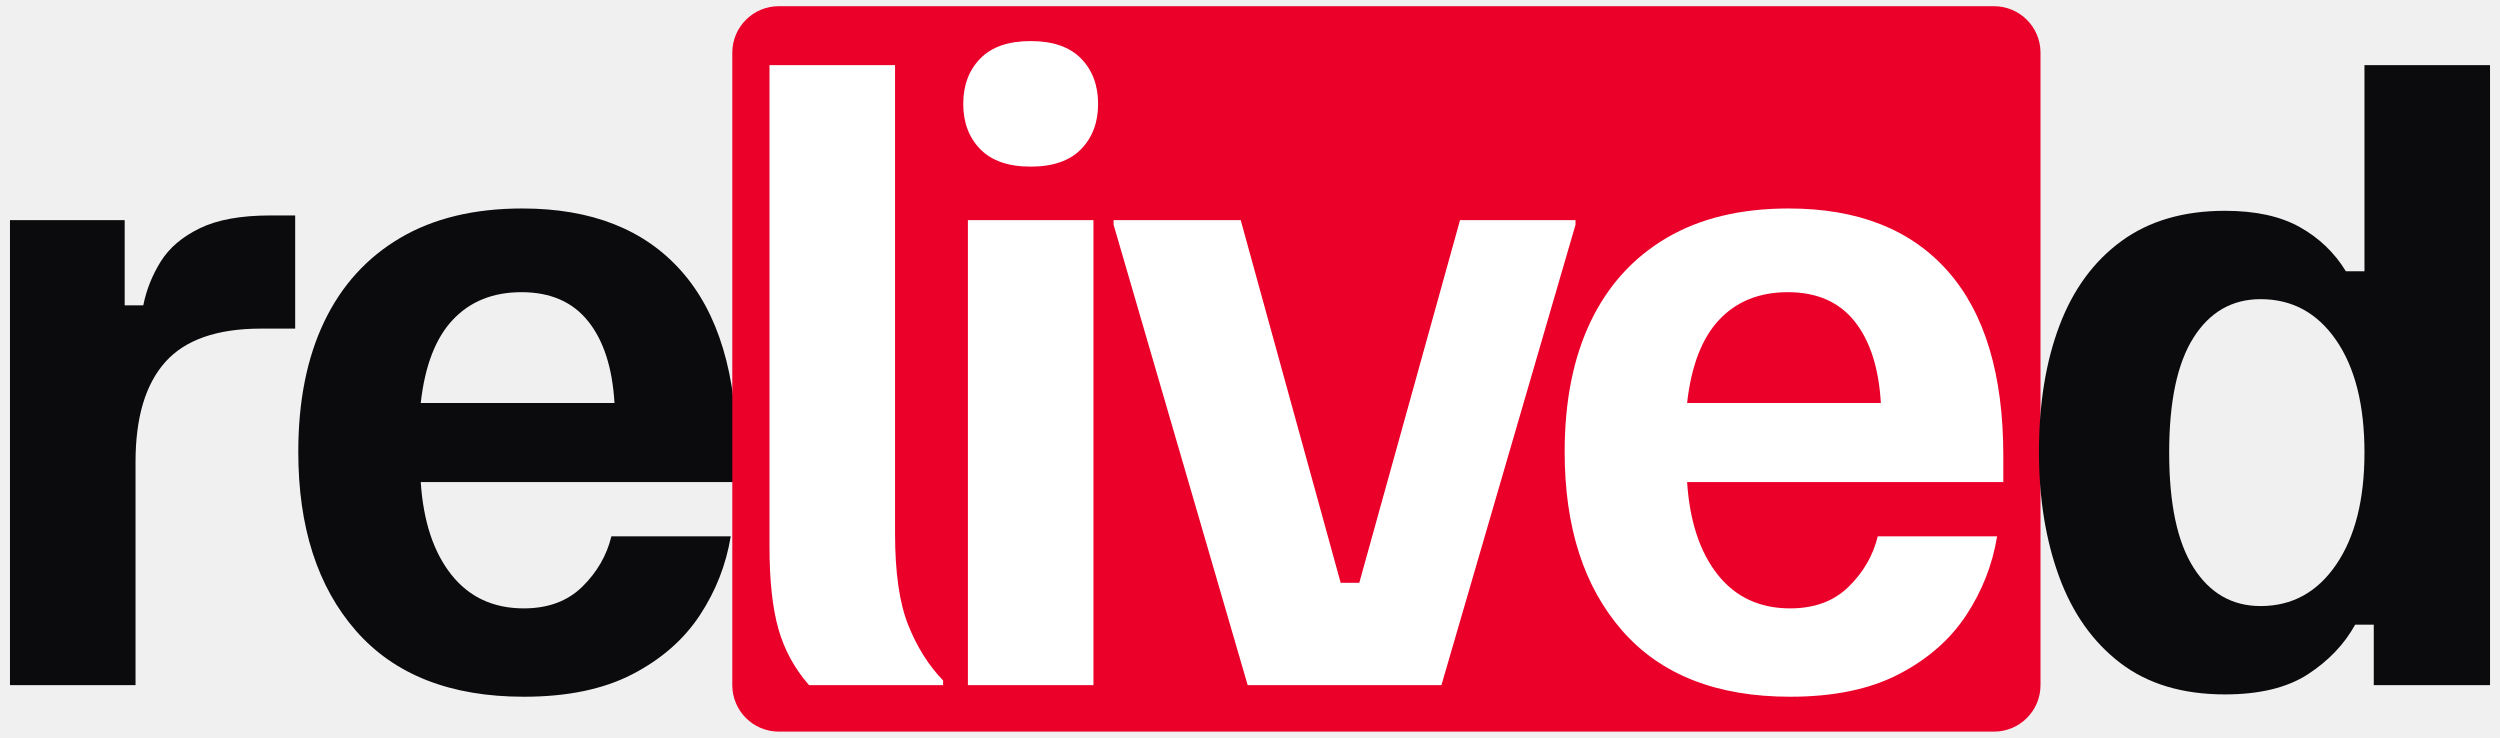
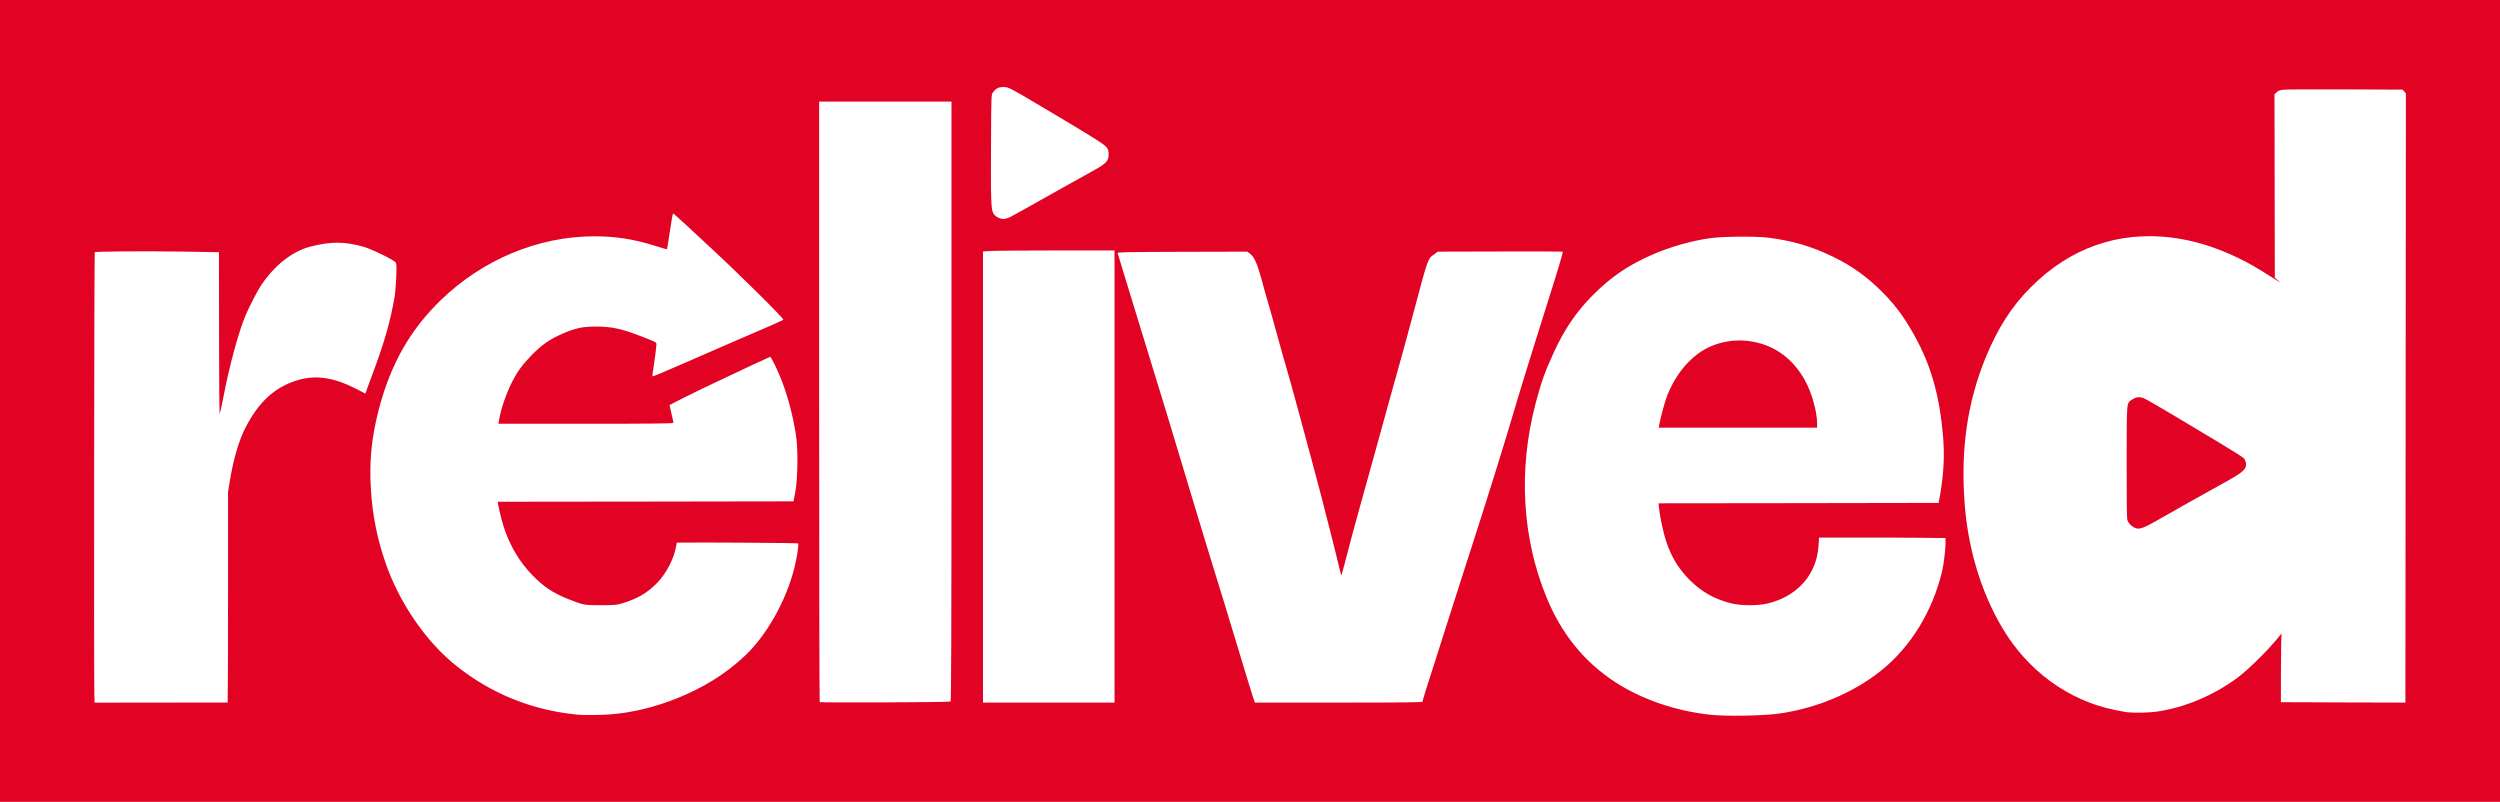
- <svg xmlns="http://www.w3.org/2000/svg" viewBox="60 -884 3224 952" width="268.7" height="79.3" role="img" aria-label="Relived">
-   <path fill="#0B0A0C" d="M72 0V-600H220V-490H244Q250 -520 266.5 -546.5Q283 -573 317.0 -589.5Q351 -606 408 -606H440V-460H396Q311 -460 272.5 -417.0Q234 -374 234 -288V0Z M735.0 15Q593.0 15 518.5 -70.0Q444.0 -155 444.0 -301Q444.0 -399 477.5 -469.0Q511.0 -539 575.5 -577.0Q640.0 -615 733.0 -615Q867.0 -615 938.5 -534.0Q1010.0 -453 1010.0 -296V-262H602.0Q607.0 -186 641.5 -142.5Q676.0 -99 735.0 -99Q782.0 -99 810.5 -127.0Q839.0 -155 848.0 -192H1002.0Q993.0 -137 962.0 -90.0Q931.0 -43 875.0 -14.0Q819.0 15 735.0 15ZM602.0 -364H852.0Q848.0 -432 818.0 -469.5Q788.0 -507 732.0 -507Q677.0 -507 643.5 -471.5Q610.0 -436 602.0 -364Z" />
-   <rect fill="#EB0029" x="1004.0" y="-876.0" width="1688.0" height="936.0" rx="60.0" />
-   <path fill="#FFFFFF" d="M1103.0 0Q1075.0 -32 1063.5 -72.5Q1052.0 -113 1052.0 -179V-800H1214.0V-196Q1214.0 -120 1231.0 -77.5Q1248.0 -35 1276.0 -6V0Z M1308.0 0V-600H1470.0V0ZM1389.0 -669Q1346.0 -669 1324.0 -691.5Q1302.0 -714 1302.0 -750Q1302.0 -786 1324.0 -808.5Q1346.0 -831 1389.0 -831Q1432.0 -831 1454.0 -808.5Q1476.0 -786 1476.0 -750Q1476.0 -714 1454.0 -691.5Q1432.0 -669 1389.0 -669Z M1669.0 0 1496.0 -594V-600H1660.0L1789.0 -132H1813.0L1943.0 -600H2092.0V-594L1919.0 0Z M2369.0 15Q2227.0 15 2152.5 -70.0Q2078.0 -155 2078.0 -301Q2078.0 -399 2111.5 -469.0Q2145.0 -539 2209.5 -577.0Q2274.0 -615 2367.0 -615Q2501.0 -615 2572.5 -534.0Q2644.0 -453 2644.0 -296V-262H2236.0Q2241.0 -186 2275.5 -142.5Q2310.0 -99 2369.0 -99Q2416.0 -99 2444.5 -127.0Q2473.0 -155 2482.0 -192H2636.0Q2627.0 -137 2596.0 -90.0Q2565.0 -43 2509.0 -14.0Q2453.0 15 2369.0 15ZM2236.0 -364H2486.0Q2482.0 -432 2452.0 -469.5Q2422.0 -507 2366.0 -507Q2311.0 -507 2277.5 -471.5Q2244.0 -436 2236.0 -364Z" />
-   <path fill="#0B0A0C" d="M2930.0 12Q2848.0 12 2795.0 -28.5Q2742.0 -69 2716.0 -140.0Q2690.0 -211 2690.0 -301Q2690.0 -394 2716.5 -464.0Q2743.0 -534 2796.5 -573.0Q2850.0 -612 2930.0 -612Q2989.0 -612 3026.5 -591.0Q3064.0 -570 3086.0 -534H3110.0V-800H3272.0V0H3122.0V-78H3098.0Q3077.0 -40 3037.0 -14.0Q2997.0 12 2930.0 12ZM2976.0 -102Q3037.0 -102 3073.5 -155.5Q3110.0 -209 3110.0 -300Q3110.0 -392 3073.5 -445.0Q3037.0 -498 2976.0 -498Q2921.0 -498 2889.5 -448.5Q2858.0 -399 2858.0 -300Q2858.0 -201 2889.5 -151.5Q2921.0 -102 2976.0 -102Z" />
+ <svg xmlns="http://www.w3.org/2000/svg" viewBox="183 122 3174 1018" width="317.4" height="101.8" role="img" aria-label="Relived">
+   <rect x="183" y="122" width="3174" height="1018" fill="#E20324" />
+   <path fill="#FFFFFF" fill-rule="evenodd" d="M2440.6 1028.1C2488.2 1021.6 2535 1002.2 2570.5 974C2608.8 943.7 2636.9 897.8 2649 846C2650.8 838 2653 819.8 2653 812.3L2653 805.1L2622.8 804.8C2606.1 804.6 2570 804.5 2542.5 804.5L2492.5 804.5L2491.8 814.9C2489.4 851.6 2465 879.1 2427.1 888.2C2413.9 891.3 2392.6 891.1 2379.7 887.7C2359.2 882.3 2343.5 873.4 2329 859.1C2314.6 844.9 2305.1 829.6 2298.5 809.7C2294.8 798.7 2290.5 778.7 2289.4 767.8L2288.7 761L2466.5 760.8L2644.3 760.5L2646.2 750C2650.7 723.7 2651.9 701.5 2650 677.4C2646.2 629.3 2636.2 591.4 2618.1 556.5C2604.2 529.7 2590.8 510.8 2573.5 493.5C2553.6 473.5 2534.6 459.8 2510.5 448.1C2483.7 435 2459.4 427.8 2428.5 423.8C2413 421.8 2371.5 422.1 2355 424.3C2331.1 427.5 2303.6 435.3 2280.6 445.4C2249.7 458.9 2228.1 473.7 2204.5 497.5C2184.6 517.5 2169.1 540.3 2155.9 569C2144.4 594 2139.6 607.5 2132.5 634.5C2110.5 718.2 2115.4 804.9 2146.5 880.5C2165.3 926.5 2194 961.9 2233 987.6C2266.9 1009.8 2310.3 1024.8 2355 1029.5C2374.8 1031.6 2420.6 1030.8 2440.6 1028.1ZM957.6 1029C985.8 1026.8 1013.4 1020.1 1042 1008.8C1075.8 995.3 1104.1 977.7 1128.3 955C1156.1 929 1180.9 885.1 1191.5 843.2C1194.7 830.5 1197.4 813 1196.3 811.9C1195.7 811.3 1073.9 810.5 1048.4 810.9L1042.2 811L1041 817.4C1038.3 831.8 1029.1 849.4 1018.1 861.2C1006.3 873.8 992.6 882.1 974 887.7C966.2 890.1 963.9 890.3 946.5 890.4C925.2 890.5 923.1 890.1 904 882.4C884.5 874.6 872.8 866.7 858.2 851.5C843.3 835.9 832.3 818 824.4 796.4C821.1 787.3 817.1 772 815.5 762.8L814.9 759L1002.7 758.8L1190.5 758.5L1192.8 746C1195.9 729 1196.3 691.3 1193.6 674.5C1189.7 649.7 1183.5 626.2 1175.5 605.3C1170.9 593.3 1162.1 575 1160.9 575C1160.3 575 1128.3 589.9 1090 608.1C1069.3 617.8 1033 635.9 1033 636.4C1033 636.7 1034.1 641.5 1035.5 647.2C1036.9 652.9 1038 658.1 1038 658.8C1038 659.7 1015.1 660 926.9 660L815.8 660L816.5 655.8C818.7 641.6 826 620.5 834.1 605C840.4 592.9 846.8 584.4 858.3 572.6C871.6 559.1 881.4 552.4 898.4 545.1C914.2 538.4 923 536.6 940 536.6C961.2 536.7 973.3 539.5 1003.2 551.4C1015.3 556.1 1016.5 556.8 1016.4 559C1016.3 563.1 1014 580.9 1012.4 590.4C1011.6 595.2 1011.1 599.4 1011.3 599.7C1011.9 600.3 1022.3 595.9 1061 579C1098.4 562.6 1139.9 544.6 1161.5 535.4C1169.7 531.8 1176.9 528.5 1177.5 527.9C1178.7 526.7 1122.5 471 1086.5 437.7C1073.3 425.5 1058.9 412.1 1054.5 408C1045.7 399.8 1038 393 1037.5 393C1037.1 393 1035.2 403.8 1032.5 421.9C1031.2 430.9 1030 438.3 1029.8 438.5C1029.6 438.6 1022.5 436.6 1014 433.9C987.3 425.5 964.3 422 937 422C866.4 422.2 795.8 451.5 742.7 503C703.7 540.7 679 584.2 664 641.5C654.7 677.3 651.6 707.8 653.9 743.5C656 776.9 661.9 806.2 672.6 837C690.1 887.5 724 936.8 762 967.1C807.2 1003.1 858.9 1023.9 917 1029.4C925.1 1030.1 945.6 1029.9 957.6 1029ZM2921.7 1025.4C2956.7 1020.3 2993.2 1005 3023.5 982.6C3038.4 971.5 3064.8 945.2 3077.8 928.5C3080.1 925.6 3080.1 925.6 3079.6 928C3079.3 929.4 3079 949.2 3078.9 972L3078.8 1013.5L3157.8 1013.8L3236.9 1014L3237.2 627.3L3237.5 240.5L3235.4 238.1L3233.2 235.8L3160.4 235.5C3120.3 235.3 3084.9 235.5 3081.7 235.9C3077.4 236.4 3075.3 237.3 3073.3 239.2L3070.7 241.8L3070.9 358.1L3071.1 474.5L3074.8 477.8L3078.5 481.1L3073 477.6C3047.4 461.3 3039.3 456.6 3024 449.2C2996 435.6 2966.6 426.7 2939 423.5C2871.8 415.4 2810.8 437.1 2761.5 486.5C2737.1 510.9 2719.6 538.1 2704.1 575.7C2681.3 631.3 2672.5 689.7 2677 756.9C2680.8 816.2 2697.5 872.4 2725 919C2757.2 973.6 2809.3 1011.6 2868.2 1023.4C2874.9 1024.8 2882.1 1026.1 2884 1026.3C2892.9 1027.3 2911.9 1026.9 2921.7 1025.4ZM472.2 995.2C472.4 984.9 472.5 924.8 472.5 861.5L472.5 746.5L474.8 732.5C479.5 704.1 486.5 680.5 495.1 664.1C512.3 631.2 532.6 613 561.5 604.5C584 597.8 606.9 601.3 634.7 615.4L646.9 621.7L649.6 614.1C651.1 609.9 655.9 596.8 660.3 585C672 553 678.9 528 684 499C684.7 495.4 685.5 484.6 686 475C686.6 461 686.5 457.1 685.4 455.3C683.4 452.1 654.1 437.8 644 435.1C619.6 428.5 603 428.5 577.4 435C554.1 441 531.9 458.4 514.3 484.5C510 490.9 498.8 512.6 494.7 522.5C485.9 543.6 474.1 586.9 467 624.3C464.7 635.9 462.5 646.4 462 647.5C461.5 648.7 461.1 607 461.1 545.9L461 442.2L418.8 441.5C370 440.7 304.5 441.1 303.3 442.3C302.6 443.1 302.1 980 302.8 1003.8L303.1 1014.1L387.6 1014L472 1013.9L472.2 995.2ZM1389.8 1012.7C1390.7 1012 1391 934.7 1391 631.4L1391 251L1307 251L1223 251L1223 631.8C1223 841.3 1223.3 1013 1223.7 1013.4C1224.7 1014.3 1388.2 1013.7 1389.8 1012.7ZM1598 727L1598 440L1522.8 440C1481.4 440 1443.8 440.3 1439.2 440.7L1431 441.3L1431 727.6L1431 1014L1514.5 1014L1598 1014L1598 727ZM1989 1012.8C1989 1011.5 1996 989.2 2006.4 957C2009.4 947.9 2015 930.1 2019 917.5C2023 904.9 2033.6 871.8 2042.5 844C2074 746.7 2092.3 687.8 2110.5 626C2113.5 615.8 2118.2 600.5 2120.9 592C2123.5 583.5 2129.8 563.5 2134.8 547.5C2139.8 531.5 2146.9 509.1 2150.5 497.5C2162.3 460.3 2167.7 441.9 2167 441.5C2166.7 441.3 2130.8 441.2 2087.4 441.3L2008.5 441.5L2004 444.8C1995.4 451 1996.6 447.6 1976.5 523C1969.5 549.4 1963.4 571.8 1956.5 596C1953 608.4 1947.4 628.6 1944 641C1940.6 653.4 1935.2 673 1932 684.5C1928.8 696 1923.6 714.7 1920.5 726C1917.4 737.3 1912.5 755 1909.5 765.5C1904.2 784.3 1895.5 816.7 1889.8 839C1888.2 845.3 1886.6 851.2 1886.3 852C1886 852.8 1884.7 849 1883.5 843.5C1882.3 838 1876.5 814.6 1870.6 791.5C1859.4 747.5 1859 745.9 1848 705C1844.2 691 1837.9 667.6 1834 653C1830.1 638.4 1824.9 619.5 1822.5 611C1814.6 583.6 1805.9 552.9 1801.9 538C1799.8 530 1796 516.8 1793.6 508.5C1791.2 500.2 1787.1 485.9 1784.6 476.5C1779.2 456.7 1775.4 448.2 1770.3 444.3L1766.6 441.5L1684.1 441.7C1617.1 441.9 1601.6 442.2 1601.9 443.2C1602.1 443.9 1605.8 456.2 1610.2 470.5C1623.2 513 1625.9 521.7 1631 538.5C1636.1 555.5 1654.1 614.1 1661.4 637.5C1663.8 645.2 1667.2 656.5 1669 662.5C1670.8 668.5 1674.1 679.8 1676.5 687.5C1682.4 706.7 1694.9 748.1 1703.8 778C1710.5 800.4 1722.8 840.6 1737.5 888C1740.4 897.6 1745.6 914.7 1749 926C1761.2 966.4 1774.1 1008.6 1775.2 1011.2L1776.2 1014L1882.6 1014C1967.1 1014 1989 1013.7 1989 1012.8ZM2891.5 791.1C2887.6 788.7 2885.4 786.2 2884 782.5C2883.2 780.4 2882.9 759.3 2883 708.6C2883.1 629.5 2882.7 634.2 2889.9 629.3C2894.8 626 2899.3 625.5 2904.6 627.5C2907 628.4 2924.2 638.3 2942.8 649.4C2961.3 660.5 2988.7 677 3003.7 685.9C3018.6 694.8 3031.5 703.1 3032.3 704.3C3034.7 708 3035.3 712.6 3033.7 715.7C3030.7 721.3 3025.7 724.6 2994 742C2985.8 746.5 2937.8 773.4 2921.5 782.8C2902.1 793.9 2897.8 795 2891.5 791.1ZM2289.6 661.2C2291.3 651.8 2297 630.7 2299.9 623.6C2308.6 601.8 2322.2 583.4 2338.5 571.3C2359.8 555.4 2389 550.2 2416 557.5C2441.3 564.3 2461 580.3 2474.8 605.3C2483.2 620.4 2490 644.8 2490 659.7L2490 665L2389.5 665L2288.9 665L2289.6 661.2ZM1466.1 397.2C1469.1 395.7 1480.7 389.2 1492 382.9C1511.9 371.7 1543.2 354.1 1571 338.7C1587.6 329.5 1590.5 326.5 1590.5 318.1C1590.5 313.4 1590 311.7 1587.8 308.9C1584.9 305.1 1569.6 295.5 1514 262.5C1462.8 232.1 1463.5 232.5 1456.8 232.5C1450.7 232.5 1447.4 234.2 1443.6 239.4C1441.5 242.1 1441.5 243.3 1441.2 303.8C1440.8 376.4 1441.2 388.6 1444.4 393.3C1447 397.2 1452.3 400 1457.1 400C1459.1 400 1463.1 398.8 1466.1 397.2Z" />
</svg>
